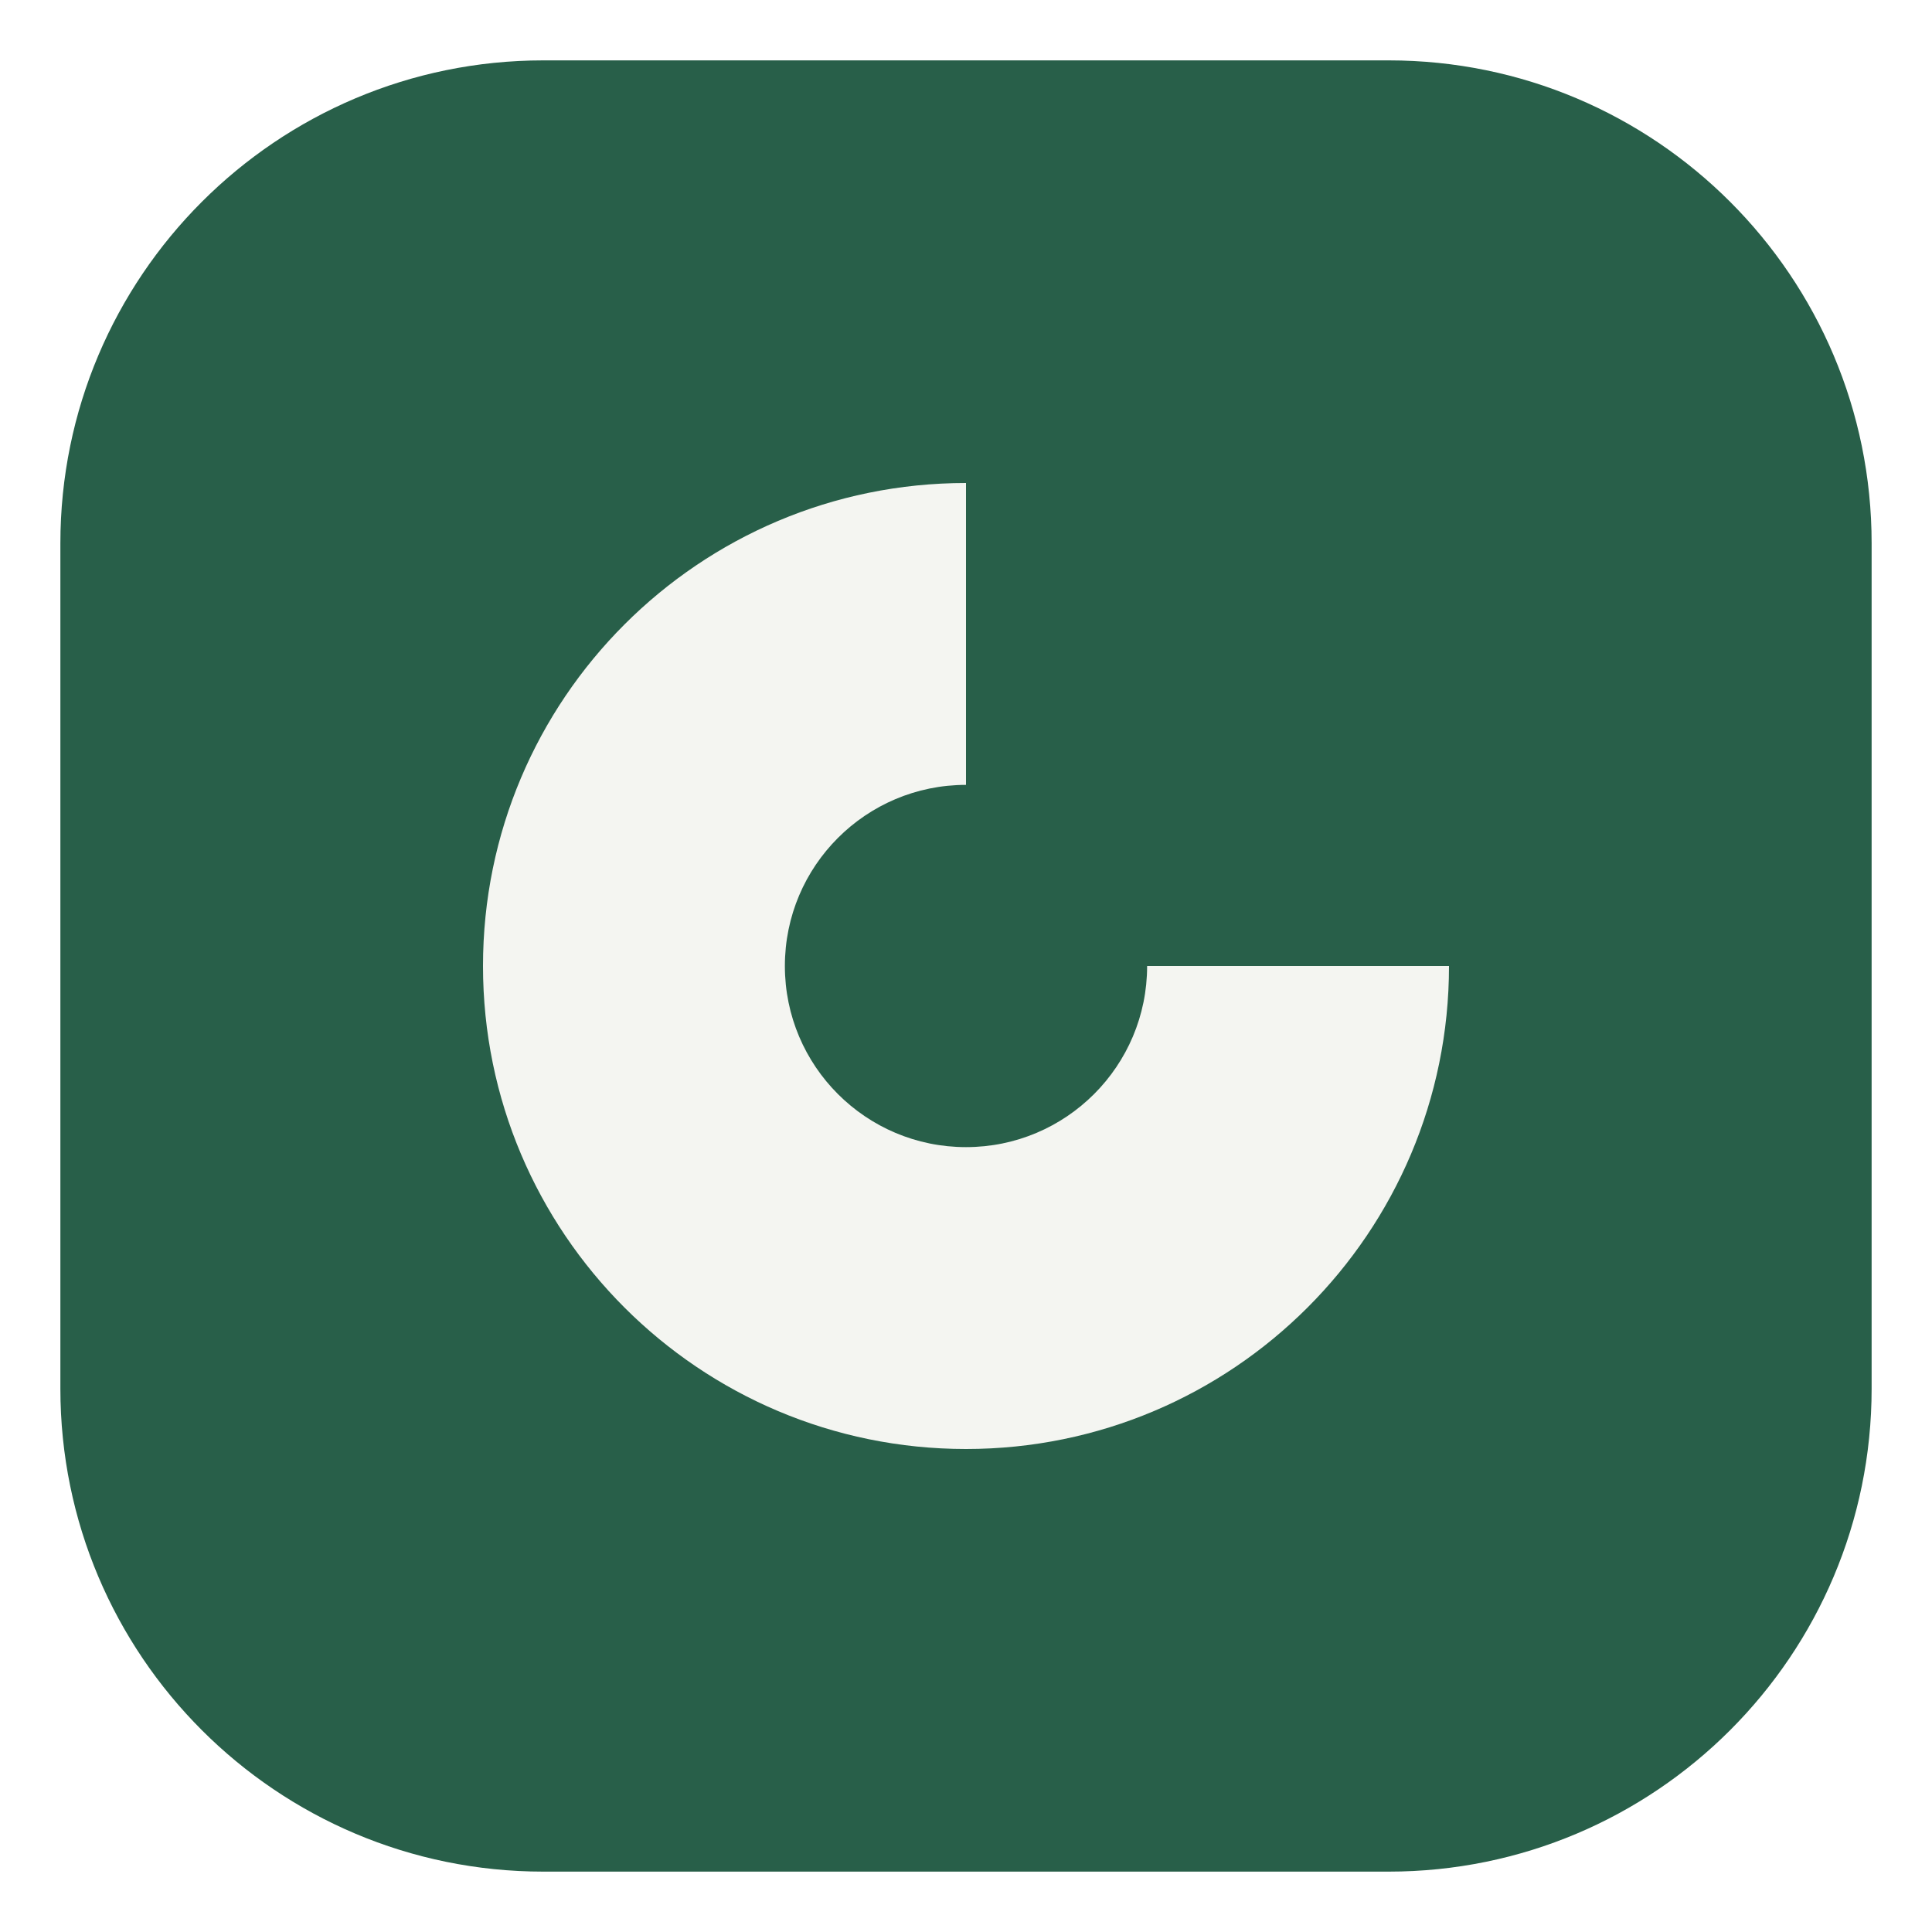
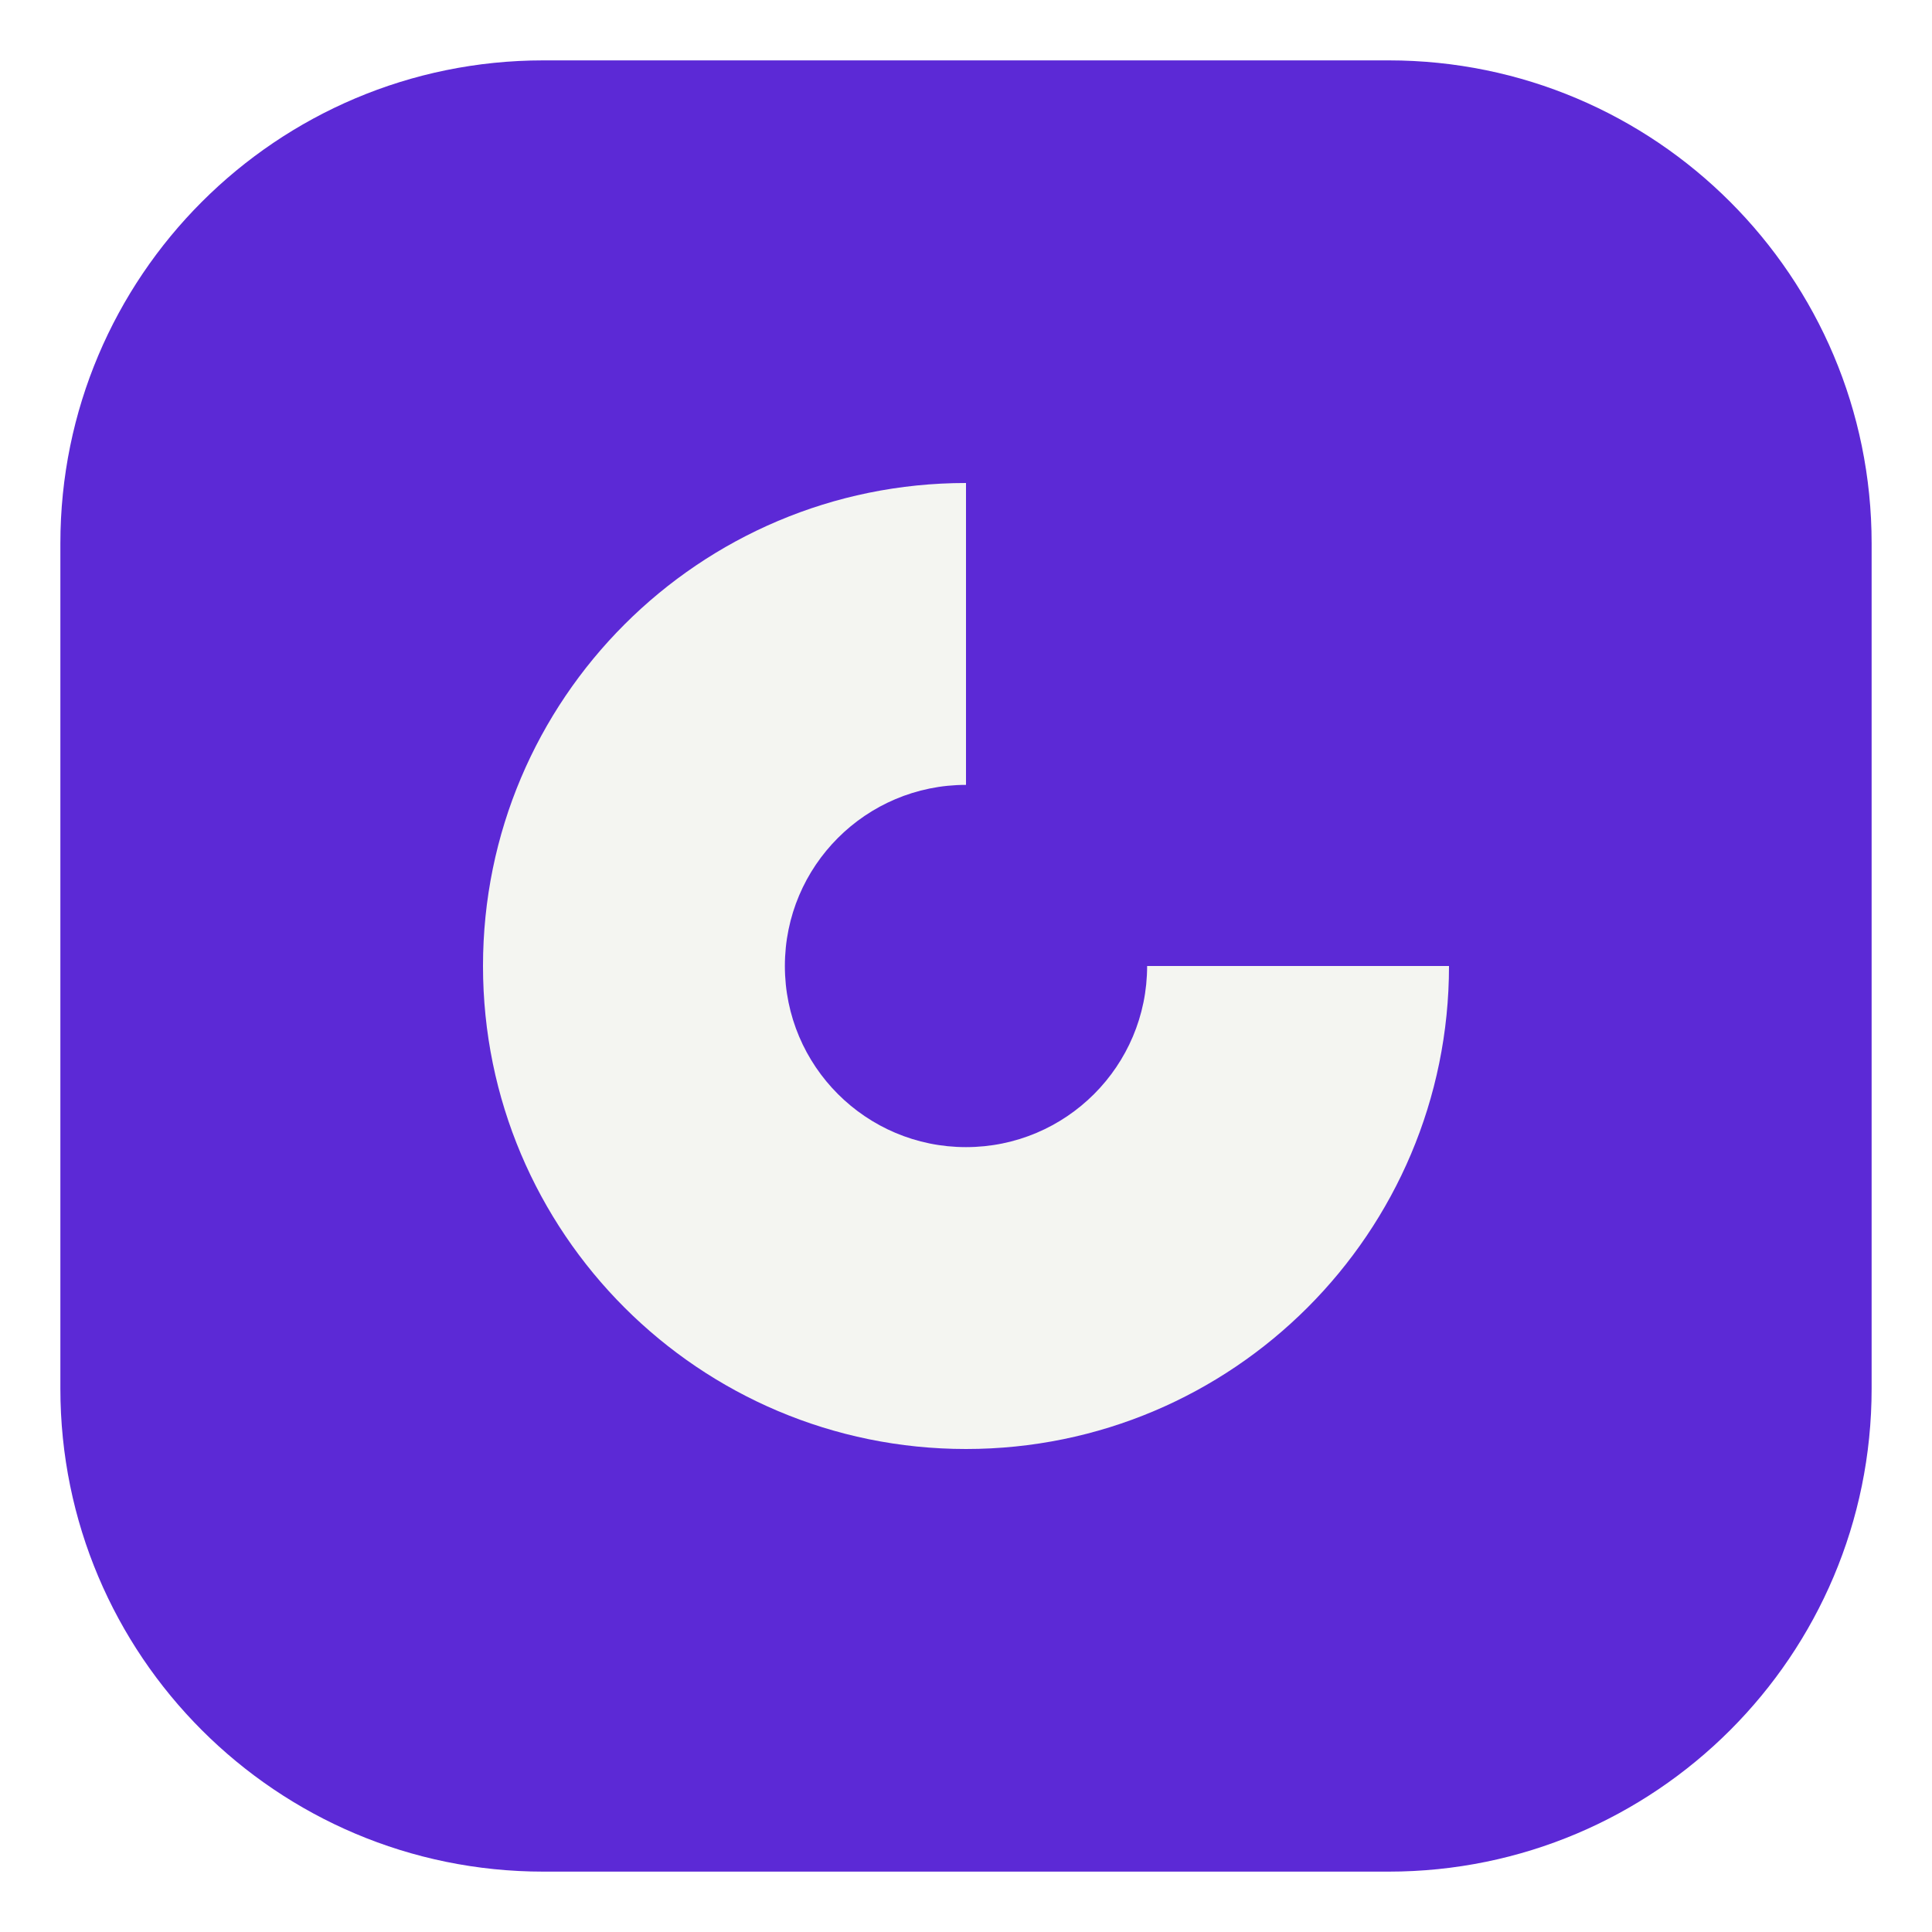
<svg xmlns="http://www.w3.org/2000/svg" viewBox="0 0 64 64">
-   <rect x="2" y="2" width="60" height="60" rx="16" fill="#285F49" />
+   <rect x="2" y="2" width="60" height="60" rx="16" fill="#5C29D6" />
  <path d="M32 16        A16 16 0 1 0 48 32        H38        A6 6 0 1 1 32 26        Z" fill="#F4F5F1" />
</svg>
